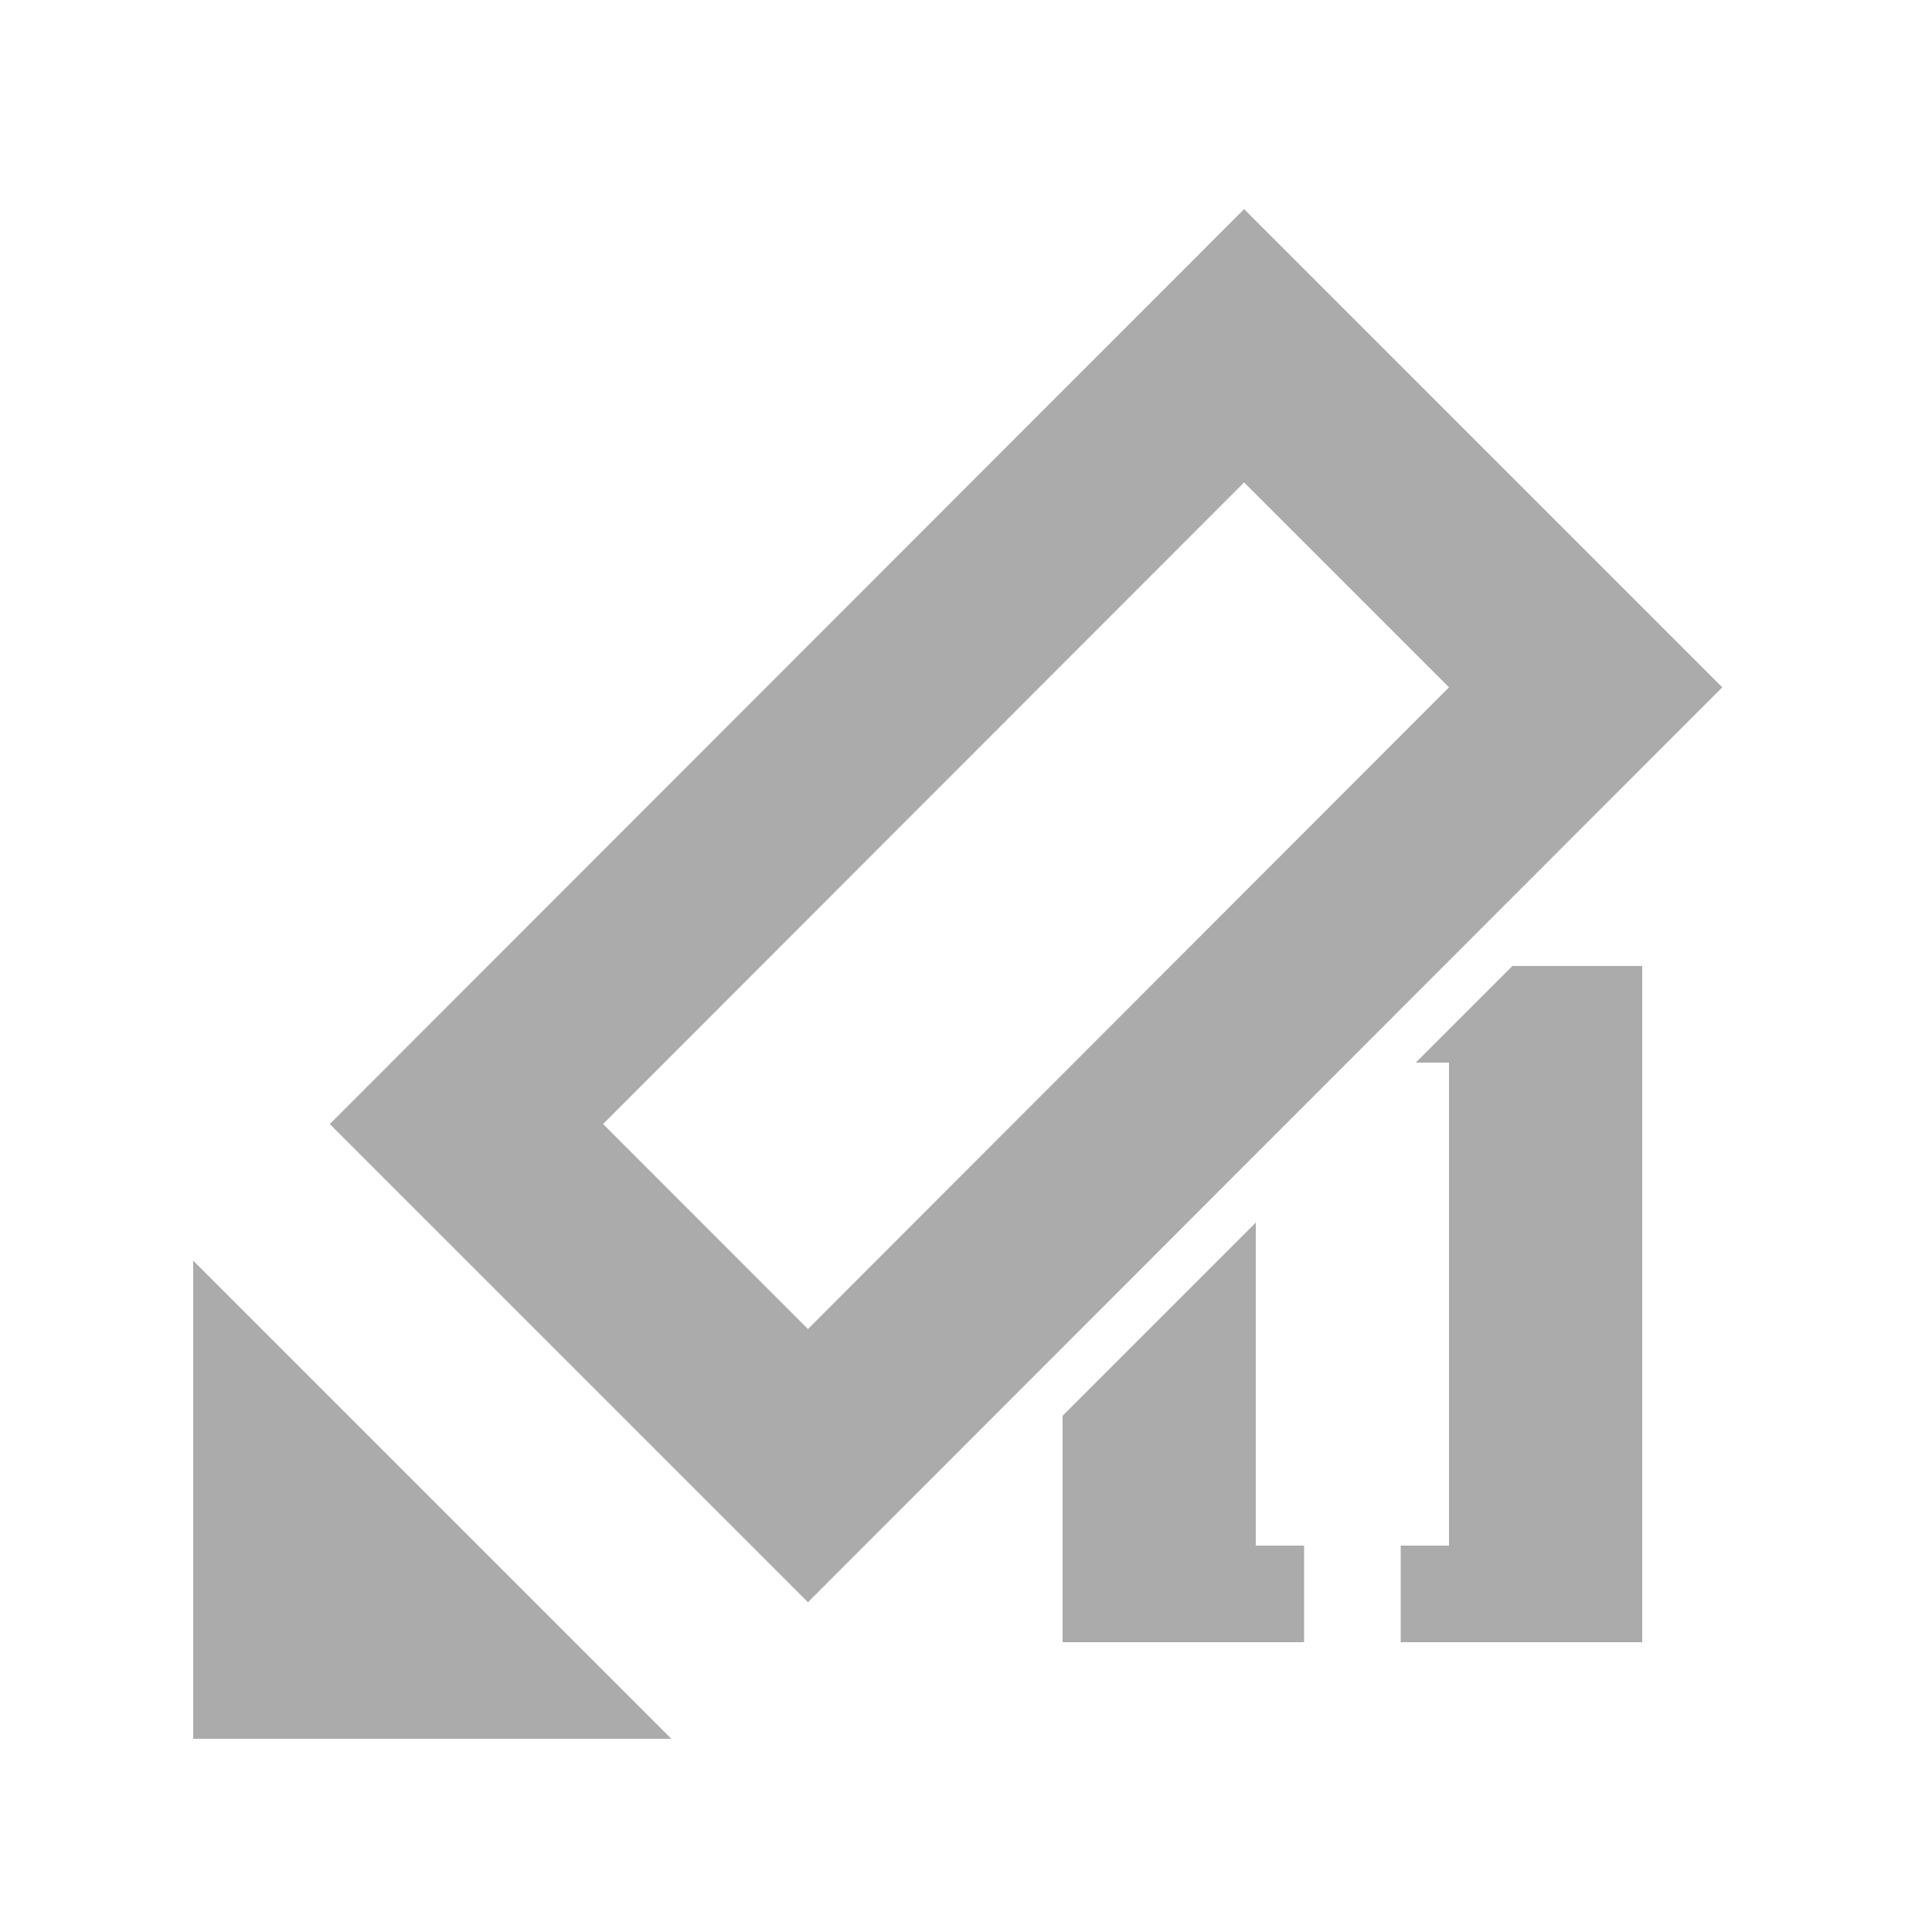
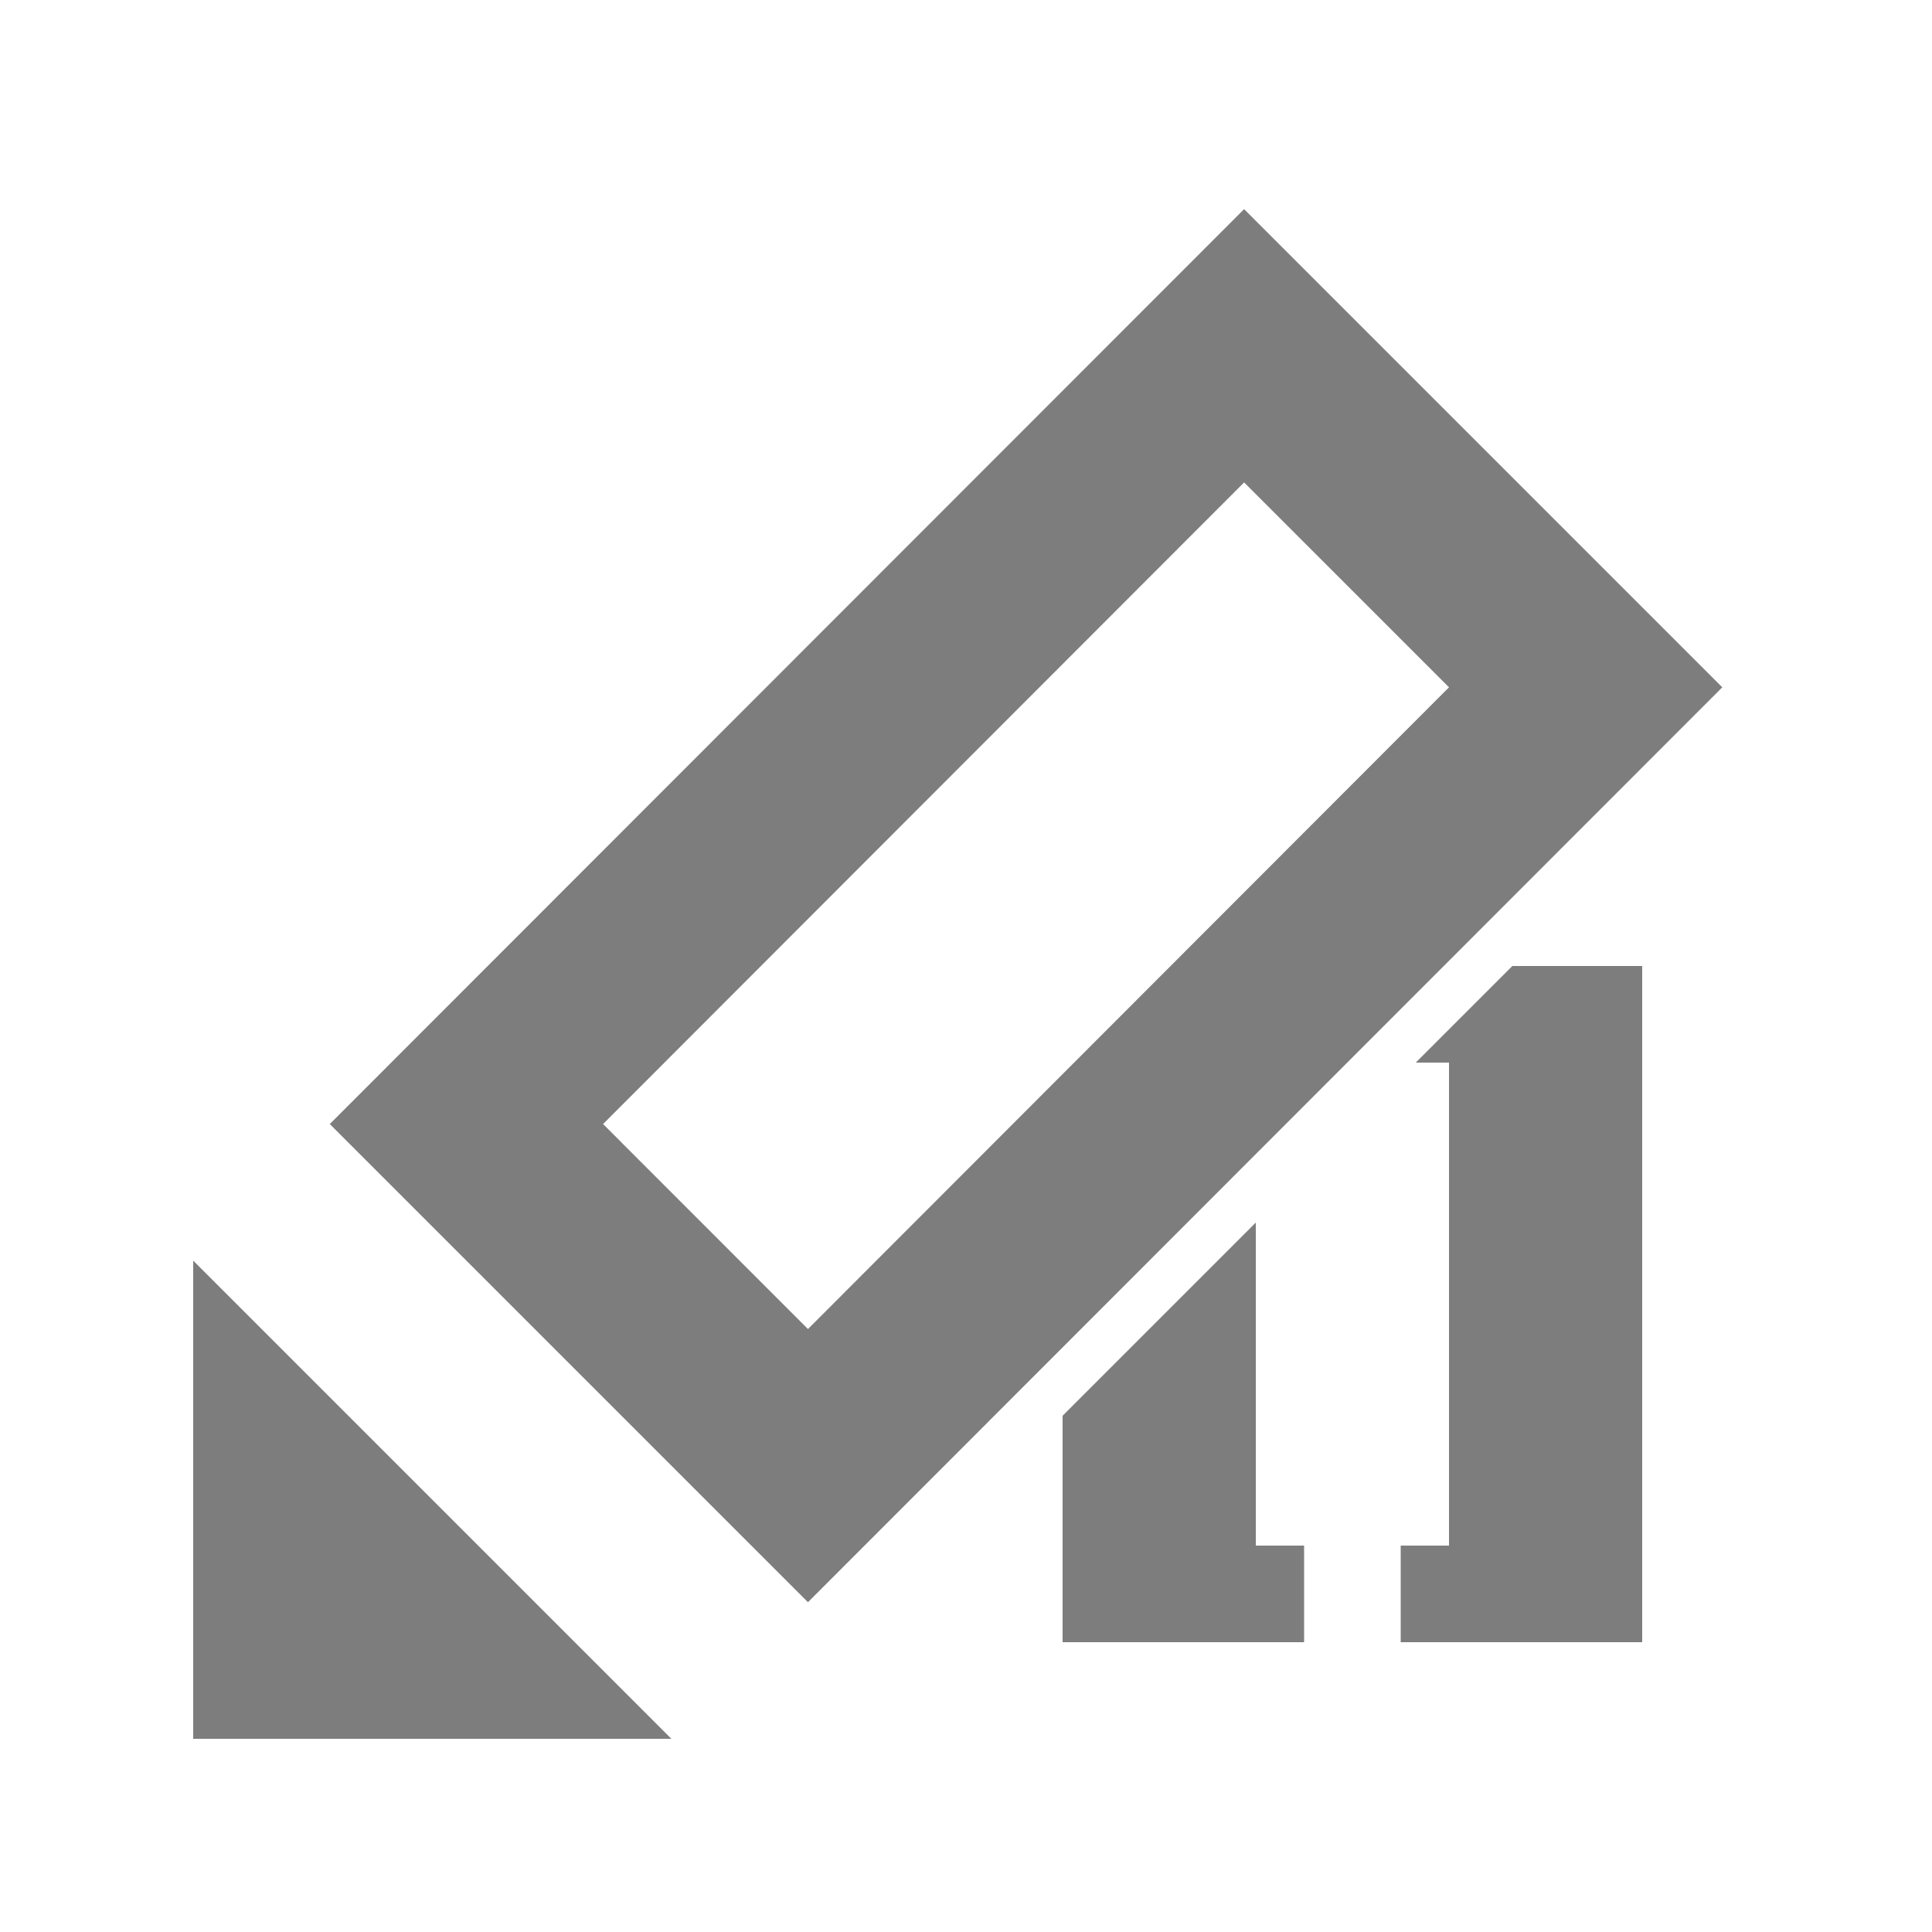
<svg xmlns="http://www.w3.org/2000/svg" width="20" height="20">
-   <path d="m15.656 10-1 1H15v5h-.5v1H17v-7zM13 12.656l-2 2V17h2.5v-1H13zm-.121-10.491-9.465 9.471 4.95 4.95 9.465-9.471zm0 2.829L15 7.115l-6.636 6.643-2.121-2.122zM6.95 18H2v-4.95z" opacity=".33" />
+   <path d="m15.656 10-1 1H15v5h-.5v1H17v-7zM13 12.656l-2 2V17h2.5v-1H13zm-.121-10.491-9.465 9.471 4.95 4.95 9.465-9.471zm0 2.829L15 7.115l-6.636 6.643-2.121-2.122zM6.95 18H2v-4.95z" opacity=".51" />
</svg>
